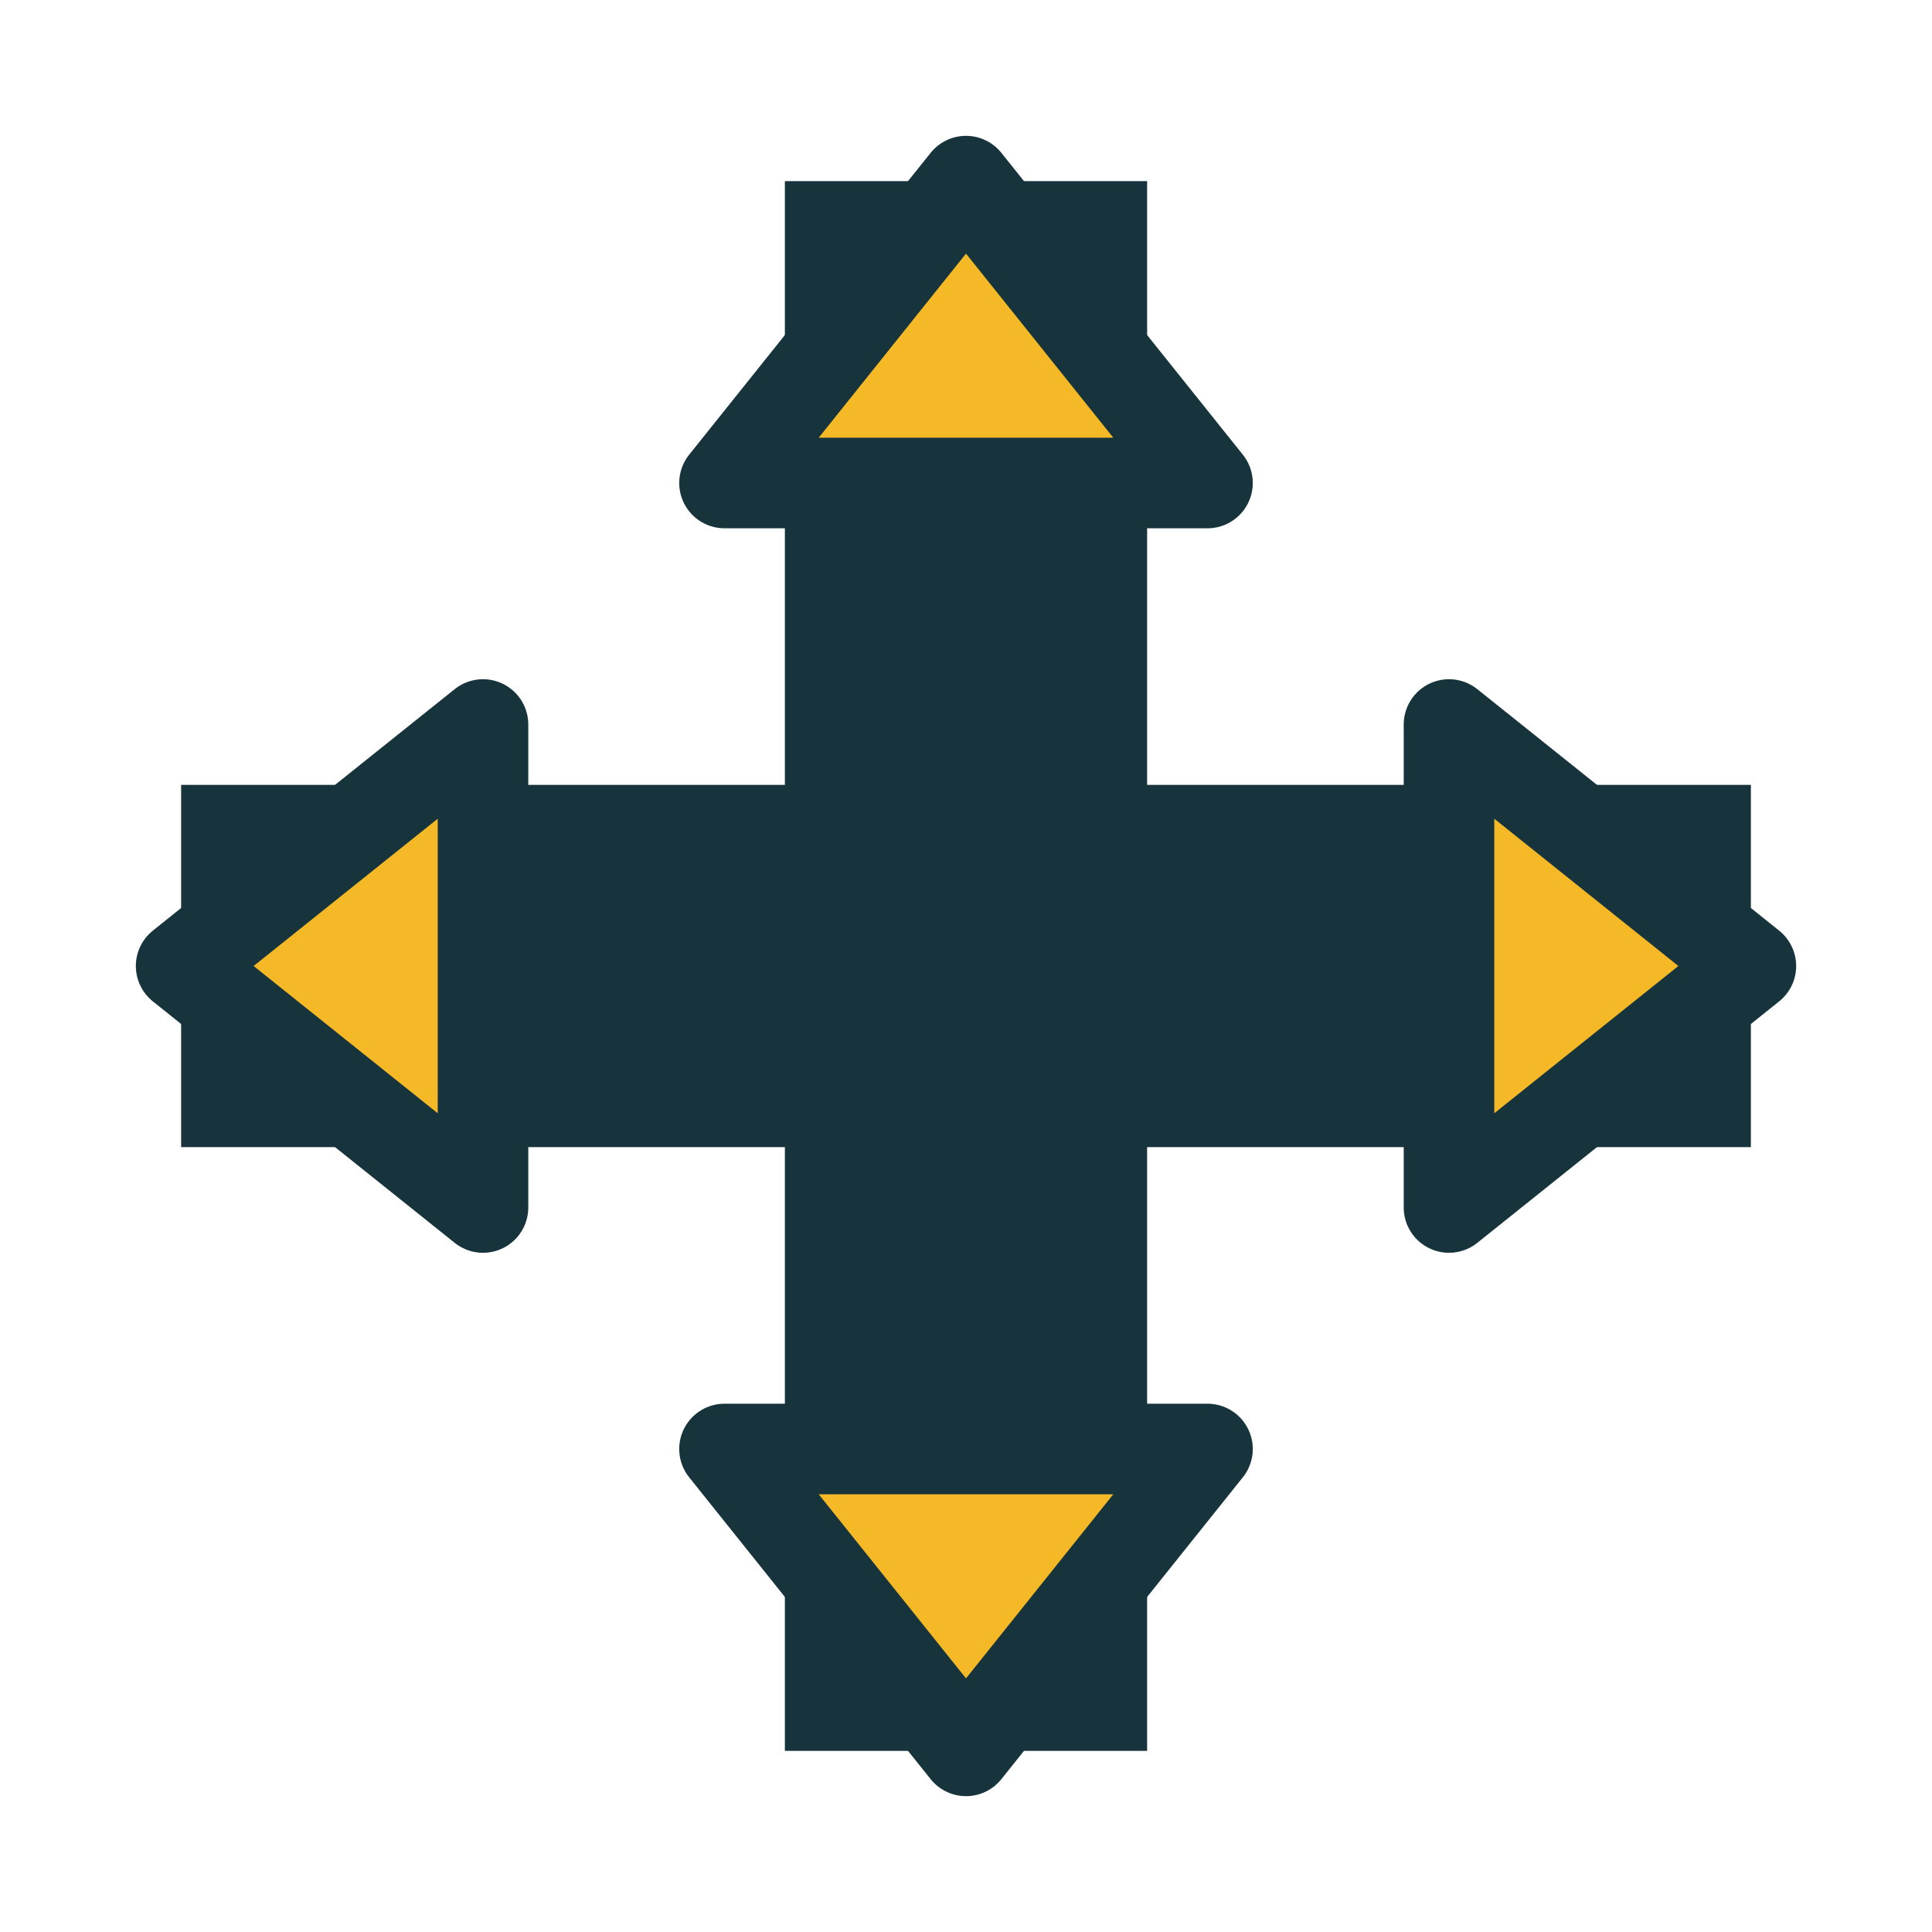
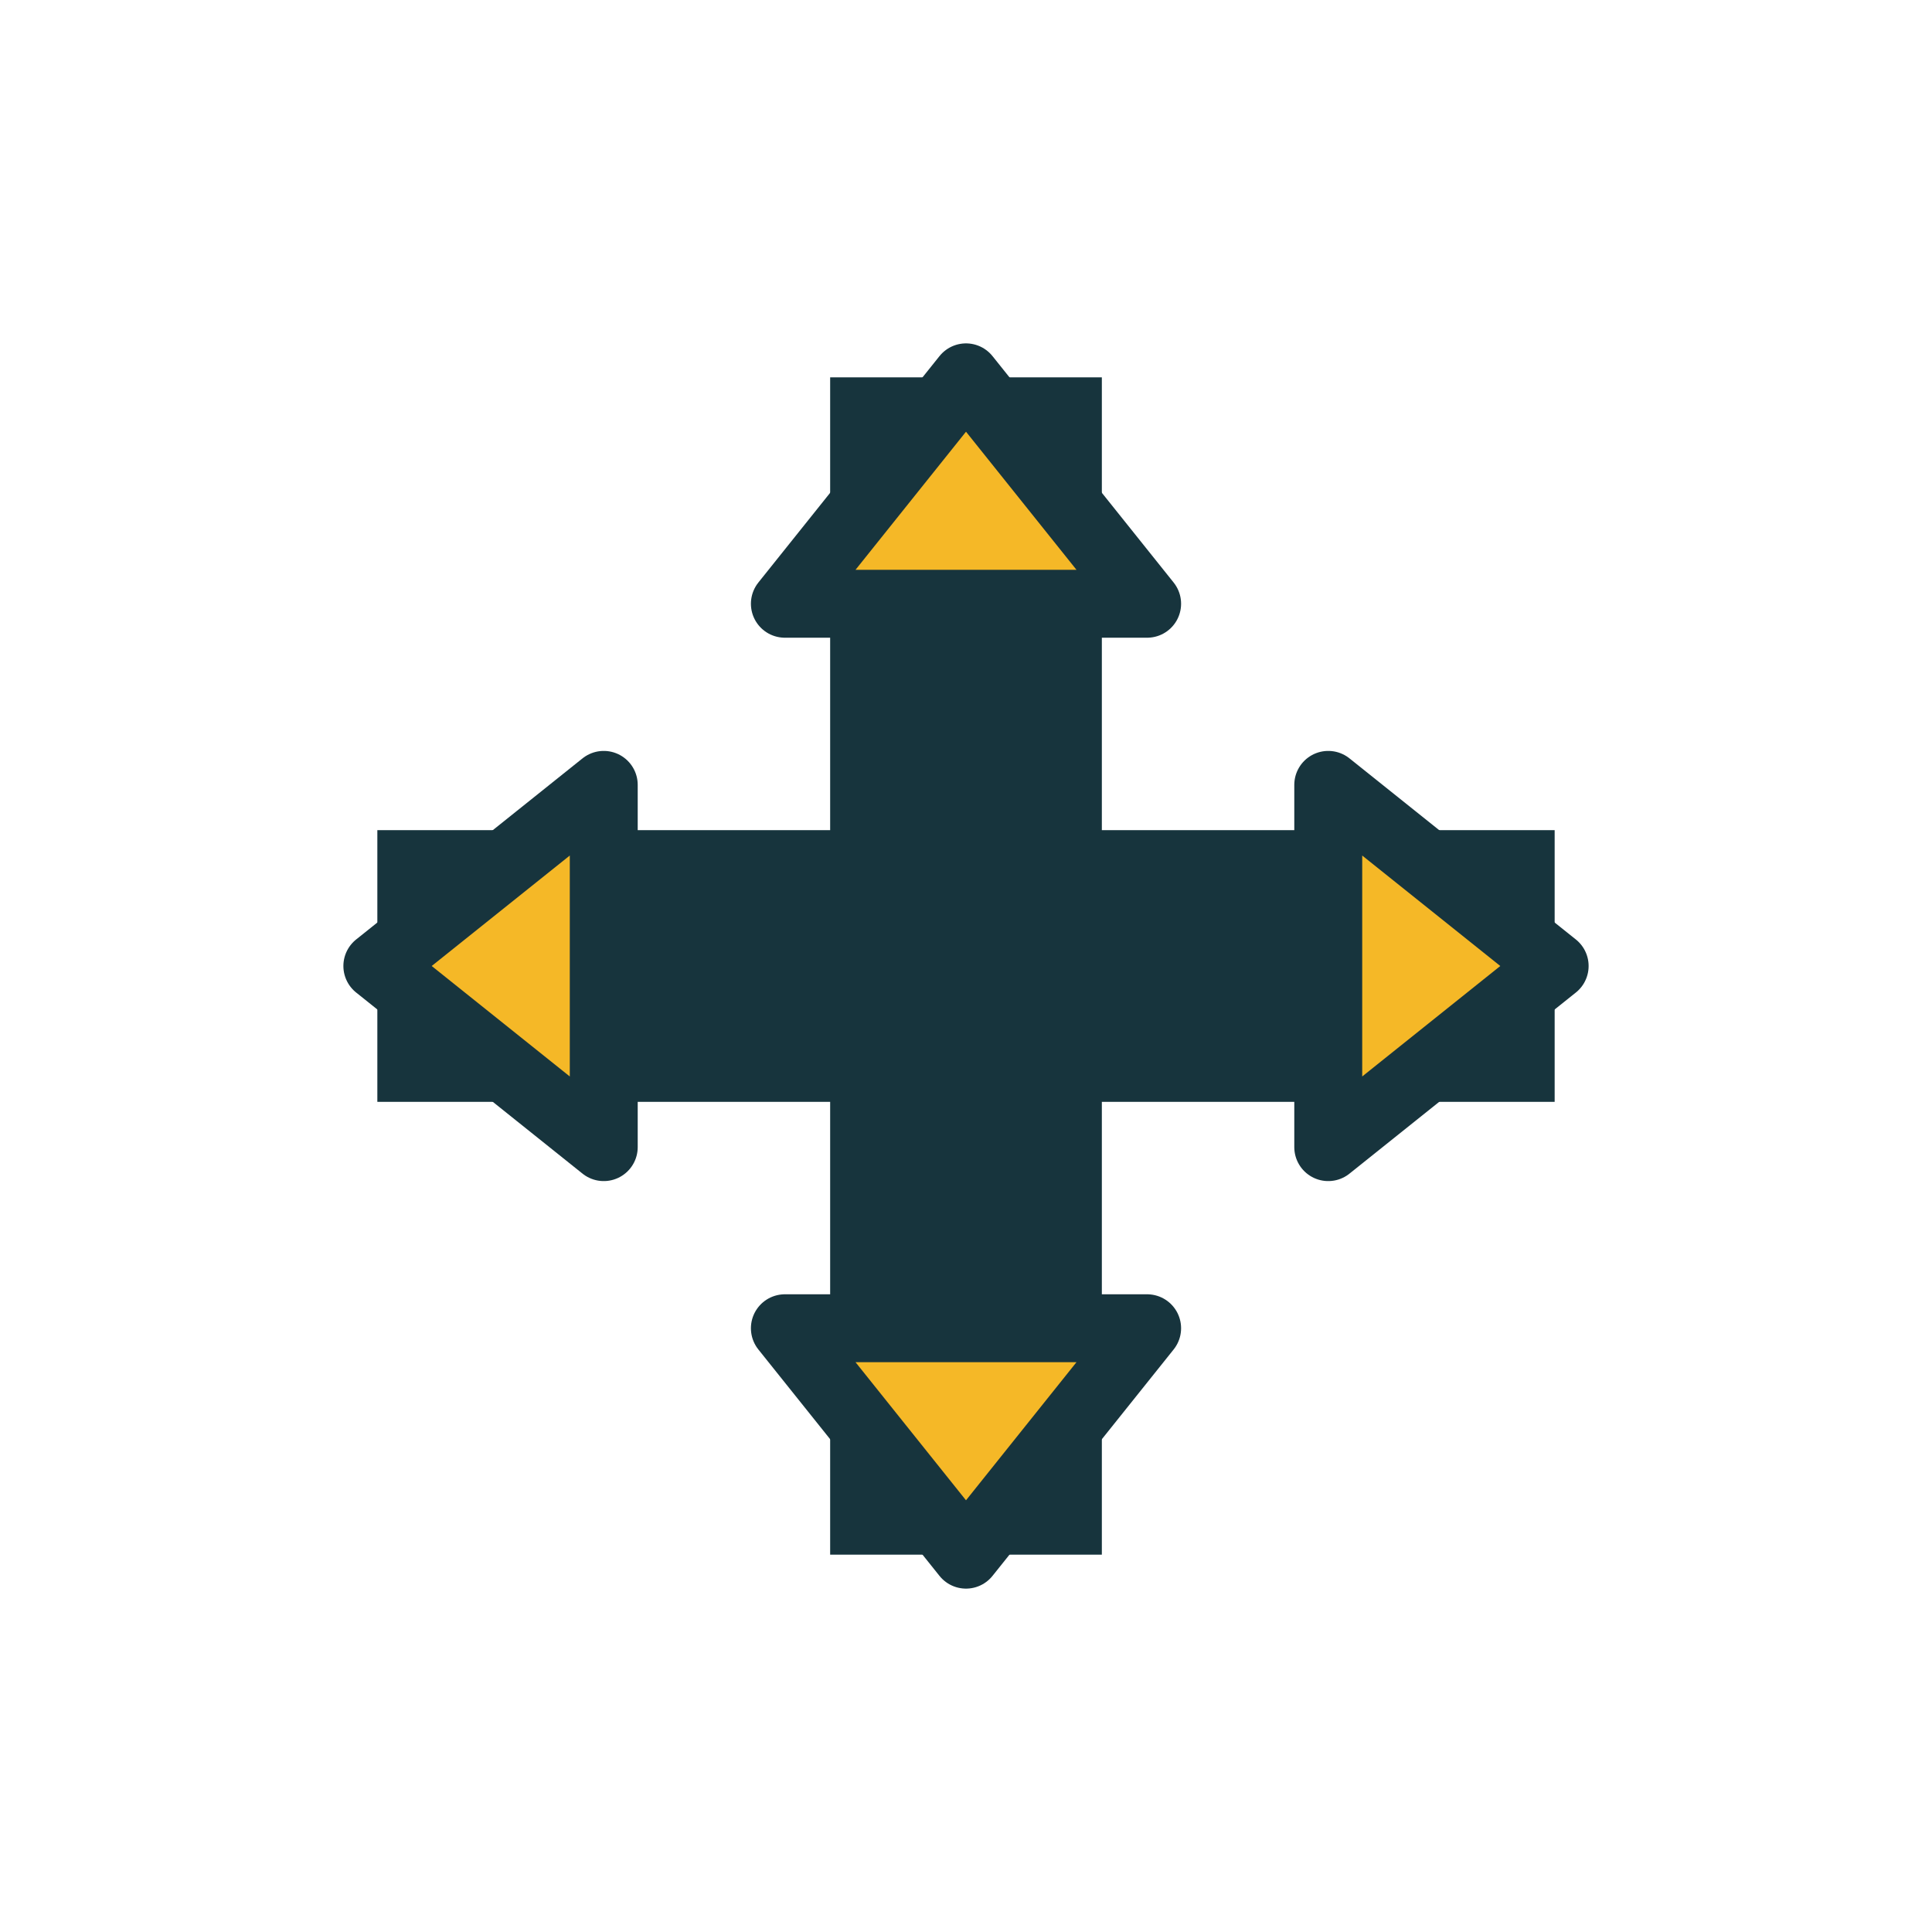
- <svg xmlns="http://www.w3.org/2000/svg" width="32" height="32" viewBox="0 0 32 32">
-   <path d="M16 3v26M3 16h26" fill="none" stroke="#17343d" stroke-width="6" />
-   <path d="m16 3-4 5h8l-4-5ZM16 29l4-5h-8l4 5ZM3 16l5 4v-8l-5 4ZM29 16l-5-4v8l5-4Z" fill="#f5b827" stroke="#17343d" stroke-linejoin="round" stroke-width="1.5" />
+ <svg xmlns="http://www.w3.org/2000/svg" width="24" height="24" viewBox="0 0 32 32">
+   <g transform="translate(4 4) scale(.75)">
+     <path d="M16 3v26M3 16h26" fill="none" stroke="#17343d" stroke-width="6" />
+     <path d="m16 3-4 5h8l-4-5ZM16 29l4-5h-8l4 5ZM3 16l5 4v-8l-5 4ZM29 16l-5-4v8l5-4Z" fill="#f5b827" stroke="#17343d" stroke-linejoin="round" stroke-width="1.5" />
+   </g>
</svg>
